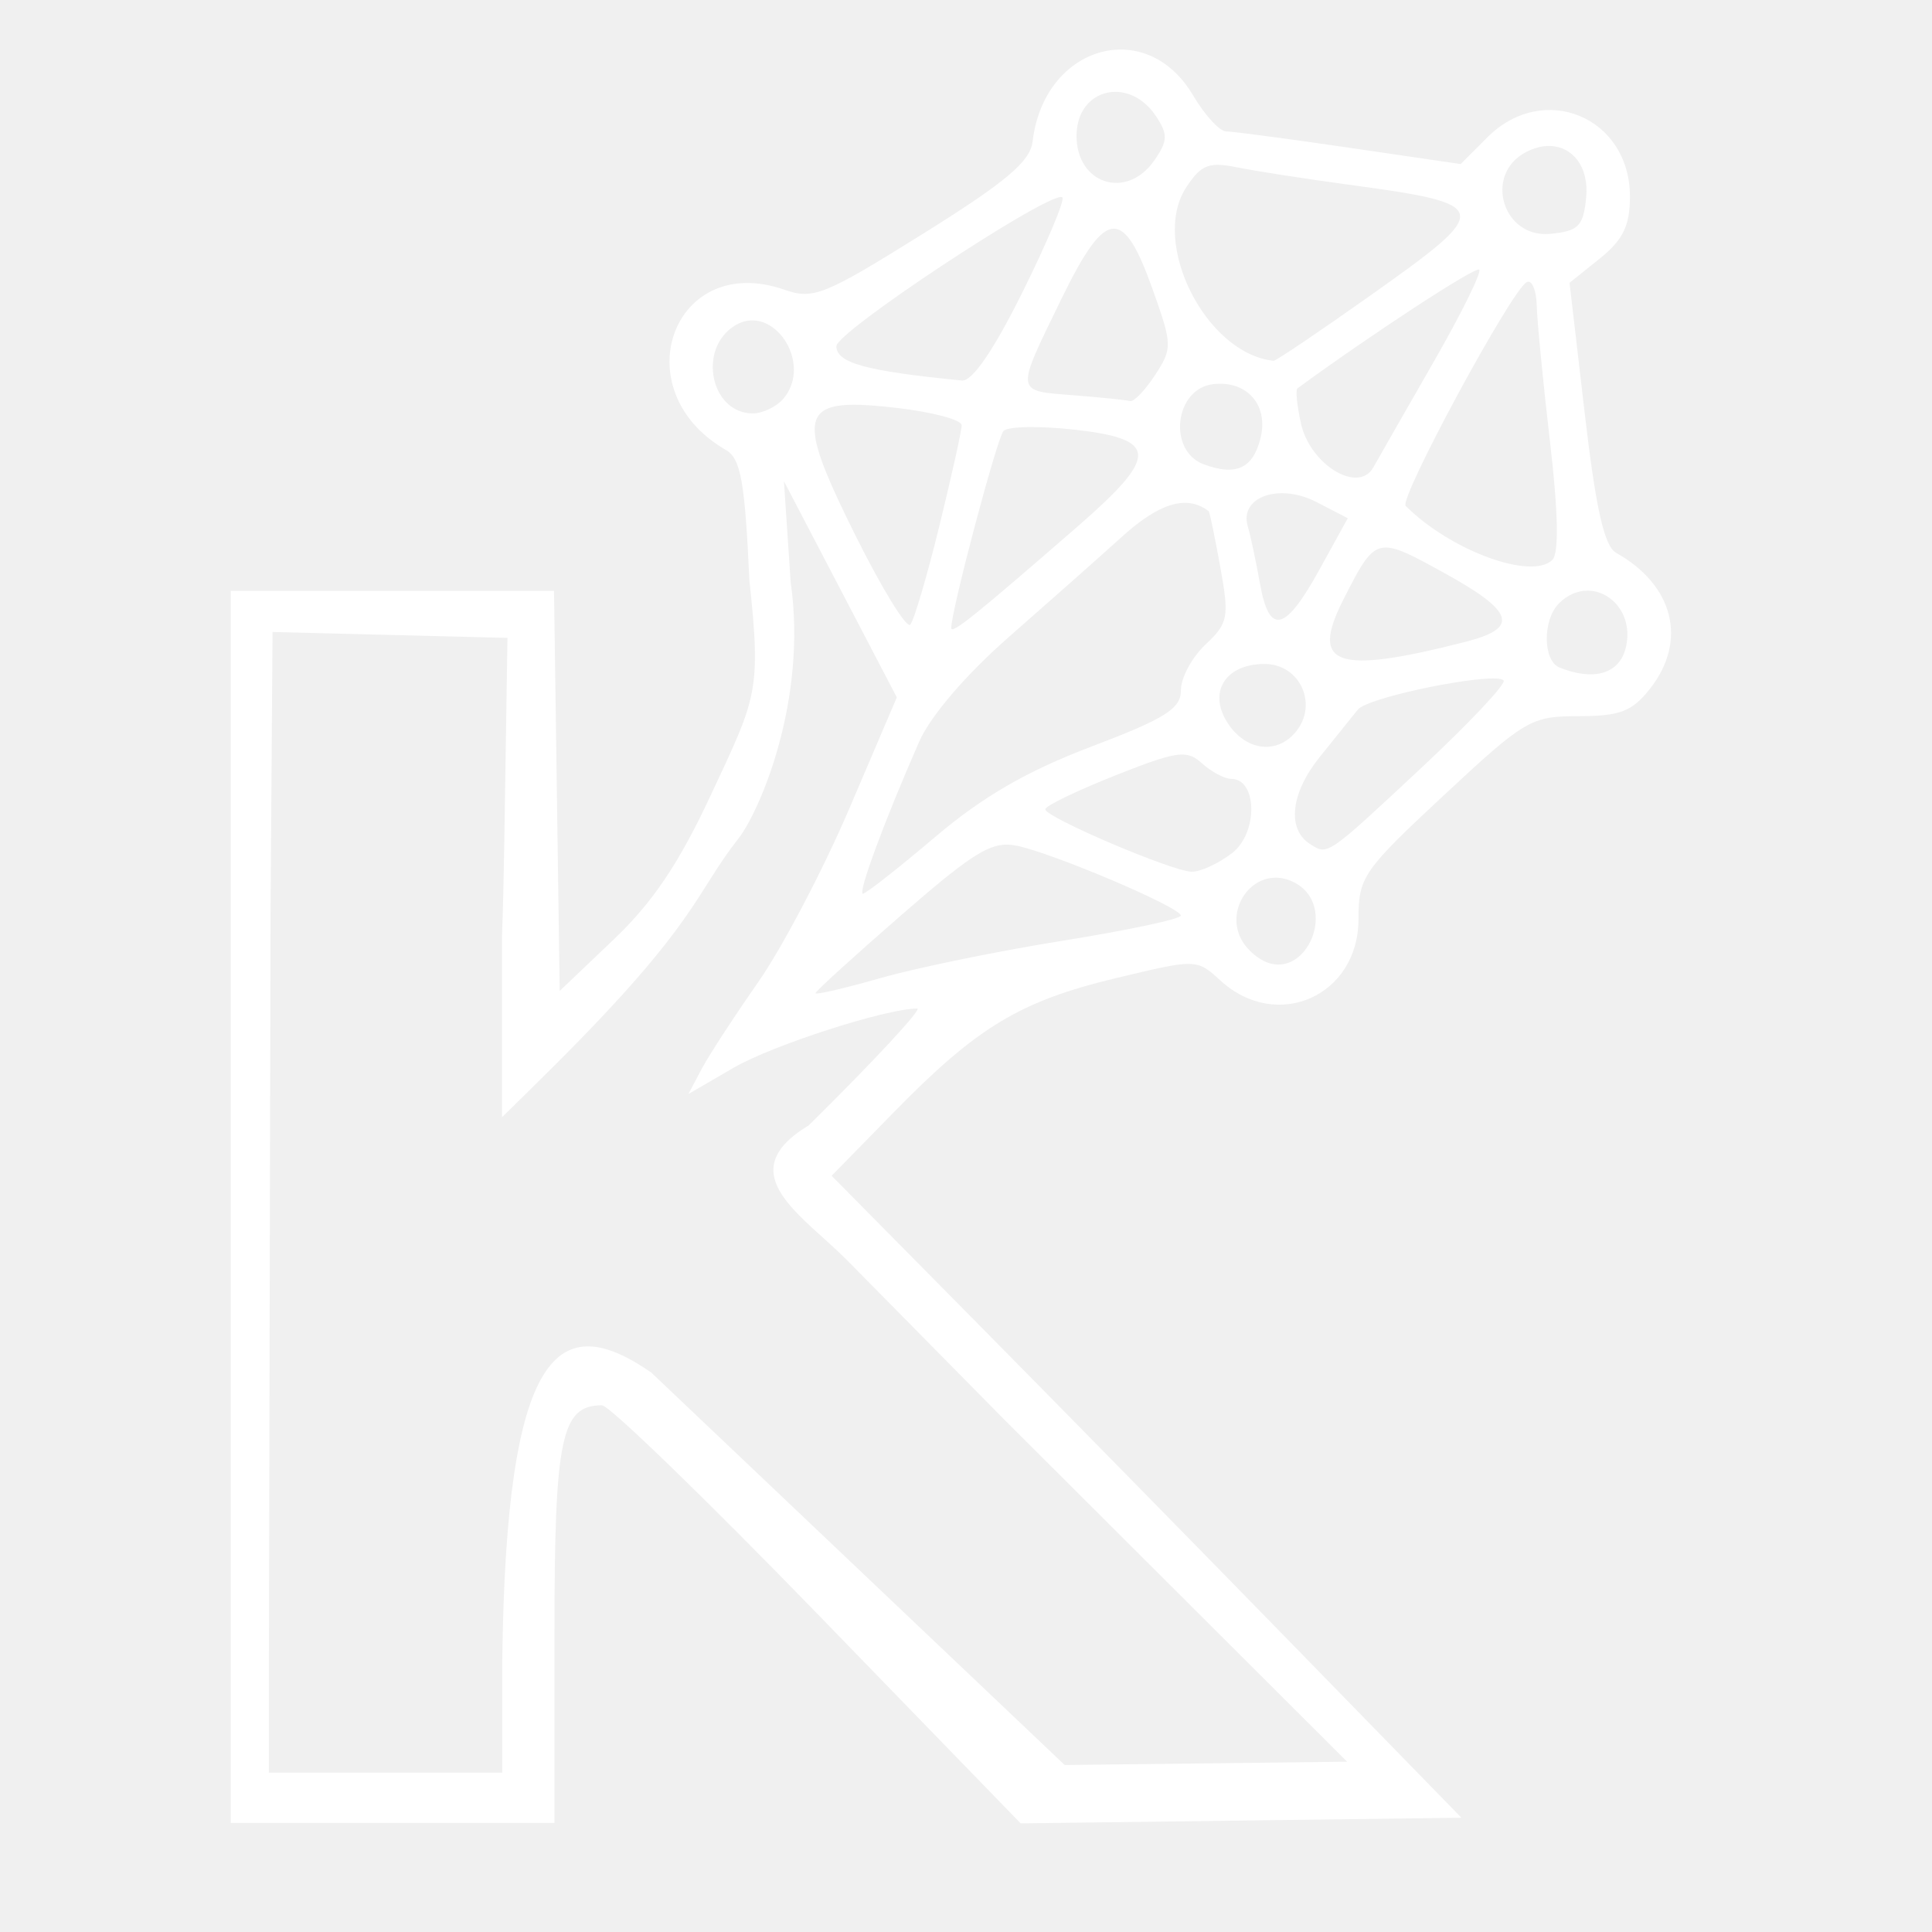
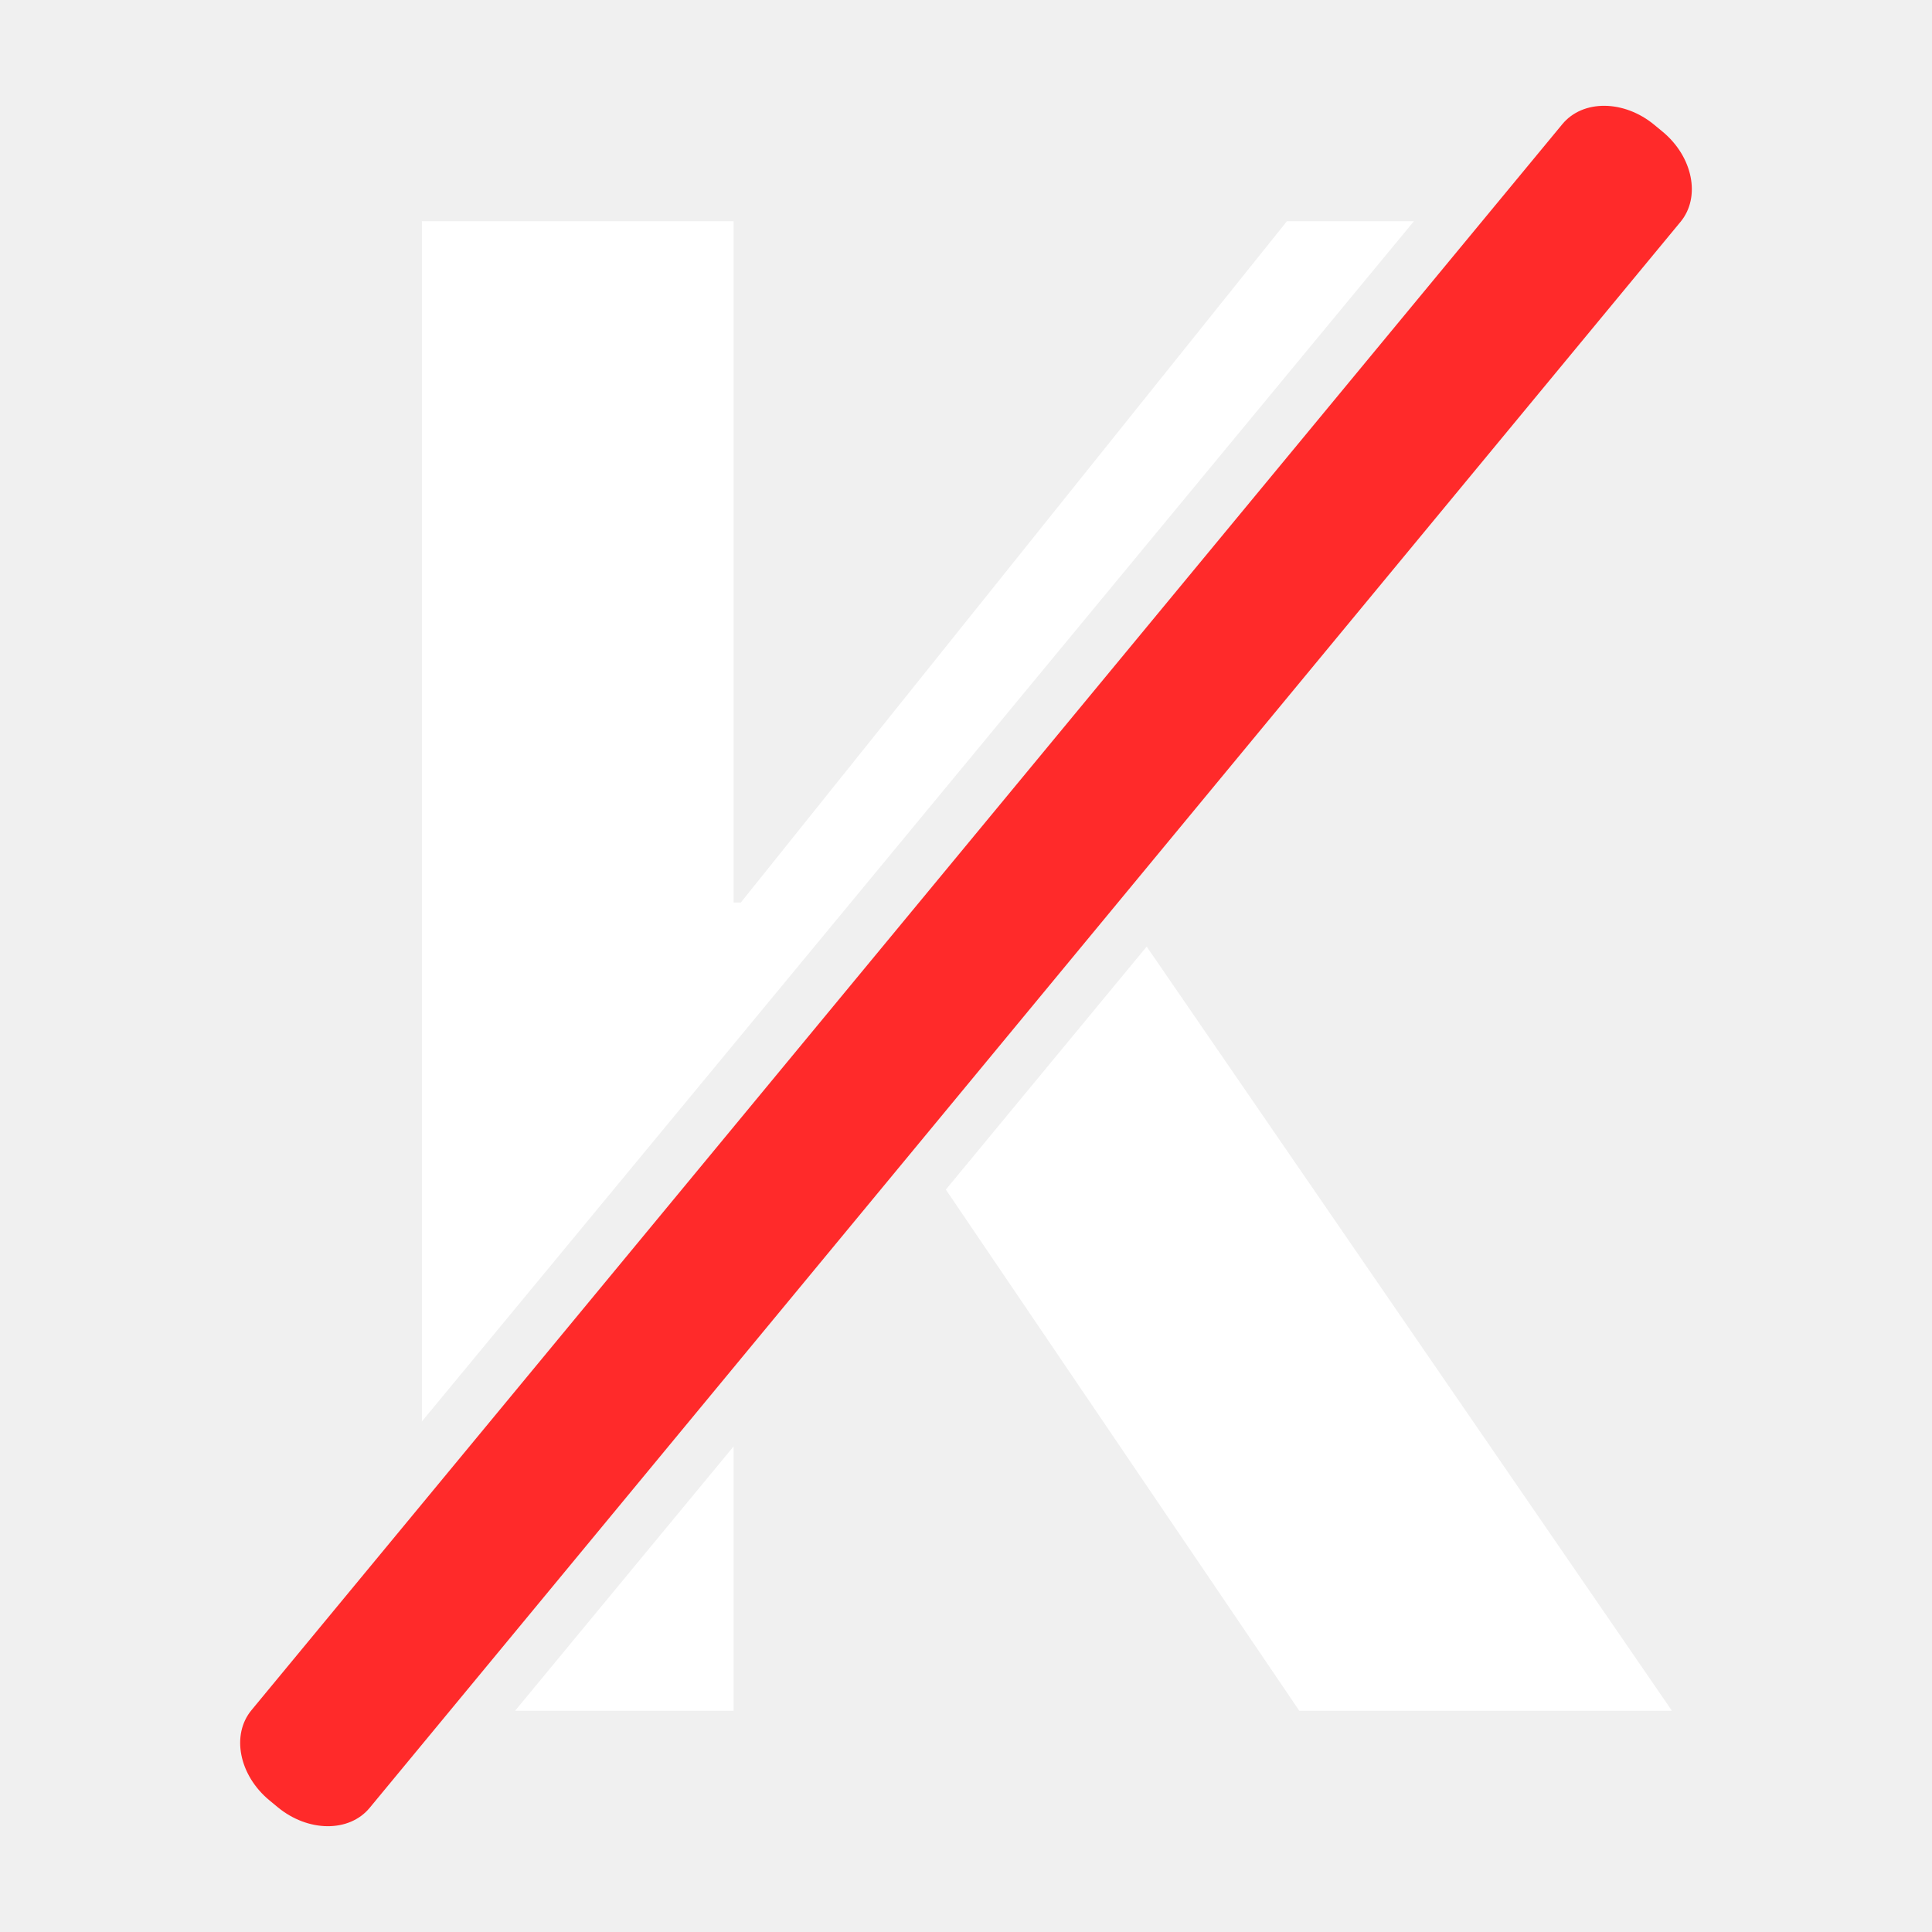
- <svg xmlns="http://www.w3.org/2000/svg" width="211.667mm" height="211.667mm" viewBox="0 0 211.667 211.667" version="1.1" id="svg1" xml:space="preserve">
+ <svg xmlns="http://www.w3.org/2000/svg" width="189.566mm" height="189.566mm" viewBox="0 0 189.566 189.566" version="1.1" id="svg1">
  <defs id="defs1" />
-   <g id="layer1" transform="translate(0.8333347,-42.66667)">
-     <path id="path1" style="fill:#ffffff;stroke-width:4.324" d="m 121.686,48.1 c -4.403,0.138 -8.649,3.817 -9.39,10.072 -0.26,2.2 -2.906,4.425 -12.042,10.128 -10.778,6.727 -11.982,7.212 -15.157,6.105 -12.18,-4.246 -17.754,11.012 -6.412,17.554 1.639,0.945 2.087,3.427 2.585,14.299 1.326,12.288 0.723,12.897 -4.196,23.451 -3.514,7.539 -6.377,11.798 -10.693,15.909 l -5.895,5.614 -0.311,-21.915 -0.311,-21.914 H 42.158 24.451 v 67.492 67.492 h 17.732 17.731 v -20.787 c 0,-21.454 0.734,-24.971 5.211,-24.971 0.783,0 11.423,10.306 23.645,22.902 l 22.22,22.902 24.145,-0.309 24.144,-0.309 -18.401,-18.875 c -10.121,-10.381 -25.646,-26.206 -34.5,-35.166 l -16.099,-16.291 6.839,-6.988 c 9.128,-9.326 13.796,-12.142 24.312,-14.667 8.816,-2.116 8.843,-2.116 11.442,0.261 6.194,5.666 15.127,1.697 15.127,-6.72 0,-4.608 0.482,-5.307 9.328,-13.55 8.918,-8.309 9.568,-8.691 14.788,-8.691 4.536,0 5.861,-0.51 7.831,-3.014 4.121,-5.239 2.593,-11.347 -3.721,-14.88 -1.297,-0.726 -2.221,-4.838 -3.438,-15.286 l -1.664,-14.294 3.309,-2.657 c 2.549,-2.046 3.309,-3.606 3.309,-6.79 0,-8.725 -9.456,-12.659 -15.618,-6.496 l -2.932,2.931 -12.19,-1.787 c -6.705,-0.983 -12.776,-1.788 -13.491,-1.788 -0.715,0 -2.353,-1.785 -3.641,-3.967 -2.084,-3.532 -5.169,-5.097 -8.181,-5.002 z m -0.282,4.629 c 1.551,0.015 3.215,0.861 4.42,2.679 1.322,1.995 1.291,2.713 -0.213,4.861 h -7.4e-4 c -3.026,4.32 -8.499,2.572 -8.499,-2.715 0,-3.091 2.026,-4.846 4.293,-4.825 z m 47.571,5.931 c 2.495,0.064 4.293,2.295 3.97,5.636 -0.305,3.15 -0.835,3.689 -3.924,3.989 -5.203,0.506 -7.326,-6.462 -2.72,-8.927 0.934,-0.5 1.843,-0.72 2.674,-0.699 z m -36.233,2.069 c 0.535,0.016 1.16,0.11 1.92,0.265 1.986,0.404 7.472,1.257 12.191,1.896 15.906,2.156 15.988,2.572 2.385,12.198 -5.557,3.932 -10.297,7.131 -10.534,7.105 -7.425,-0.772 -13.551,-12.934 -9.573,-19.006 1.211,-1.849 2.006,-2.506 3.611,-2.459 z m -17.337,3.52 c 0.074,-0.001 0.126,0.013 0.156,0.044 0.286,0.286 -1.679,4.955 -4.368,10.376 -3.148,6.348 -5.51,9.796 -6.635,9.686 -10.509,-1.031 -13.758,-1.92 -13.758,-3.762 0,-1.561 22.326,-16.307 24.605,-16.344 z m 5.775,3.473 c 1.43,-0.022 2.682,2.197 4.253,6.602 2.182,6.115 2.194,6.513 0.278,9.437 -1.1,1.679 -2.327,2.96 -2.726,2.847 -0.4,-0.113 -3.172,-0.399 -6.16,-0.634 -6.495,-0.512 -6.445,-0.135 -1.406,-10.489 2.518,-5.174 4.24,-7.739 5.762,-7.762 z m 40.048,4.486 c 0.284,0.284 -1.97,4.845 -5.008,10.135 -3.038,5.29 -6.002,10.475 -6.587,11.522 -1.643,2.94 -6.944,-0.285 -7.943,-4.832 -0.426,-1.939 -0.596,-3.656 -0.379,-3.815 8.084,-5.918 19.531,-13.395 19.917,-13.009 z m 5.385,1.323 c 0.482,0.008 0.876,1.087 0.918,2.634 0.048,1.767 0.705,8.503 1.459,14.967 0.892,7.638 0.982,12.144 0.257,12.869 h -7.3e-4 c -2.265,2.265 -11.192,-1.016 -16.072,-5.907 -0.771,-0.773 11.445,-23.397 13.228,-24.499 0.072,-0.044 0.142,-0.065 0.211,-0.064 z m -85.029,4.237 c 3.423,-0.007 6.189,5.229 3.443,8.537 -0.755,0.909 -2.276,1.653 -3.38,1.653 -4.616,0 -6.084,-7.042 -2.002,-9.601 0.648,-0.406 1.305,-0.587 1.938,-0.588 z m 51.174,6.942 c 3.315,-0.042 5.361,2.567 4.508,5.967 -0.834,3.322 -2.684,4.173 -6.217,2.86 -3.986,-1.481 -3.187,-8.293 1.029,-8.783 0.232,-0.027 0.458,-0.041 0.679,-0.044 z m -40.321,2.303 c 1.326,-0.024 2.994,0.112 5.024,0.348 3.886,0.451 7.065,1.303 7.065,1.893 0,0.59 -1.1,5.558 -2.446,11.041 -1.345,5.483 -2.778,10.346 -3.184,10.807 -0.405,0.461 -3.134,-3.987 -6.064,-9.885 -5.463,-10.998 -6.14,-14.101 -0.395,-14.203 z m 19.317,2.447 c 1.423,-0.025 3.271,0.068 5.201,0.287 9.111,1.031 9.167,2.863 0.321,10.557 -11.256,9.79 -13.893,11.91 -13.893,11.166 0,-1.918 5,-20.771 5.724,-21.584 0.229,-0.256 1.226,-0.4 2.648,-0.425 z m -26.698,5.931 6.182,11.84 6.182,11.84 -5.205,12.183 c -2.863,6.701 -7.365,15.272 -10.003,19.047 -2.639,3.775 -5.433,8.069 -6.209,9.542 l -1.412,2.679 4.959,-2.88 c 4.248,-2.467 16.699,-6.481 20.105,-6.481 0.599,0 -4.752,5.762 -11.891,12.806 -6.588,3.951 -3.584,7.565 0.379,11.22 l 0.003,-9.2e-4 0.048,0.048 c 1.278,1.176 2.651,2.357 3.832,3.555 2.235,2.265 8.916,9.039 17.036,17.272 l 0.006,0.006 37.686,37.608 -30.942,0.364 -45.291,-42.996 v -7.3e-4 h -7.3e-4 C 60.402,186.034 54.593,190.174 54.194,224.674 v 12.2 H 28.626 v -12.446 l 0.183,-82.066 0.217,-30.456 12.869,0.323 12.869,0.324 -0.346,22.306 c -0.061,3.949 -0.143,7.361 -0.249,10.272 v 19.933 c 1.675,-1.63 3.565,-3.494 5.684,-5.603 15.803,-15.729 15.489,-18.919 20.187,-24.885 2.3,-2.921 7.628,-15.093 5.748,-28.151 z m 54.597,1.31 c 1.163,0.006 2.469,0.308 3.745,0.968 l 3.429,1.773 -3.133,5.681 c -3.752,6.803 -5.478,7.181 -6.499,1.423 -0.418,-2.359 -1.015,-5.159 -1.326,-6.222 -0.648,-2.212 1.224,-3.636 3.784,-3.623 z m -10.835,1.06 c 0.123,-0.005 0.246,-0.005 0.366,7.42e-4 0.876,0.039 1.675,0.347 2.41,0.918 0.102,0.079 0.671,2.826 1.265,6.104 0.998,5.504 0.874,6.155 -1.615,8.493 -1.483,1.393 -2.696,3.641 -2.696,4.996 0,2.042 -1.685,3.104 -9.835,6.2 -7.074,2.687 -11.881,5.472 -17.125,9.92 -4.01,3.401 -7.556,6.184 -7.88,6.184 -0.596,0 2.406,-8.11 6.166,-16.659 1.23,-2.797 5.13,-7.352 9.796,-11.44 4.263,-3.736 9.869,-8.704 12.456,-11.041 2.649,-2.392 4.839,-3.606 6.69,-3.677 z m 22.119,4.894 c 1.324,-0.031 3.139,0.959 6.35,2.724 7.814,4.296 8.387,6.087 2.434,7.607 -14.187,3.624 -17.066,2.63 -13.381,-4.622 2.003,-3.941 2.894,-5.67 4.597,-5.71 z m 22.146,4.723 c 2.692,-0.006 5.078,2.759 4.189,6.302 -0.706,2.814 -3.505,3.63 -7.256,2.117 -1.82,-0.734 -1.857,-5.221 -0.057,-7.021 0.97,-0.97 2.07,-1.396 3.124,-1.398 z m -35.364,8.033 c 3.877,0 5.902,4.437 3.401,7.45 -2.025,2.439 -5.301,2.097 -7.304,-0.764 -2.411,-3.442 -0.517,-6.687 3.903,-6.687 z m 25.256,1.591 c 0.475,0.016 0.8,0.08 0.923,0.203 0.335,0.335 -3.749,4.678 -9.077,9.649 -10.37,9.677 -10.167,9.538 -12.142,8.273 -2.538,-1.626 -2.102,-5.571 1.05,-9.494 1.736,-2.161 3.626,-4.511 4.201,-5.222 0.999,-1.237 11.72,-3.518 15.045,-3.408 z m -34.49,8.336 c 1.027,-0.049 1.638,0.296 2.37,0.958 1.033,0.934 2.47,1.699 3.195,1.699 2.89,0 2.96,5.937 0.096,8.14 -1.506,1.158 -3.51,2.075 -4.454,2.036 -2.233,-0.09 -16,-5.97 -16.009,-6.837 -0.003,-0.366 3.436,-2.032 7.644,-3.701 3.831,-1.52 5.838,-2.231 7.158,-2.294 z m -18.946,9.862 c 0.322,0.006 0.641,0.045 0.973,0.112 3.982,0.796 18.005,6.759 18.023,7.663 0.006,0.375 -5.778,1.608 -12.856,2.741 -7.078,1.133 -16.087,2.978 -20.019,4.1 -3.932,1.122 -7.149,1.87 -7.149,1.663 0,-0.207 4.246,-4.07 9.436,-8.585 6.994,-6.083 9.34,-7.732 11.593,-7.694 z m 29.418,3.624 c 0.663,0.004 1.365,0.178 2.078,0.559 5.325,2.85 0.367,12.743 -4.971,7.404 -3.132,-3.132 -0.688,-7.989 2.893,-7.963 z" />
+   <g id="layer1" transform="translate(-6.551469,-60.41912)">
+     <g id="g2" transform="translate(4.32723,5.731592)">
+       <path id="text1" style="font-weight:bold;font-size:170.235px;font-family:'SF Pro Display';-inkscape-font-specification:'SF Pro Display Bold';letter-spacing:0px;word-spacing:0px;fill:#ffffff;stroke-width:0.847" d="M 43.618,76.395 V 194.163 L 140.956,76.395 H 128.493 L 74.914,143.242 H 74.205 V 76.395 Z m 71.117,71.172 -19.706,23.842 34.68,51.137 h 36.563 z m -40.53,49.037 -21.442,25.943 h 21.442 z" />
+       <rect style="fill:#ff2a2a;stroke-width:0.156" id="rect1" width="213.287" height="15.044" x="-160.054" y="162.476" transform="rotate(-50.42555)" ry="6.996" rx="5.694" />
+     </g>
  </g>
</svg>
